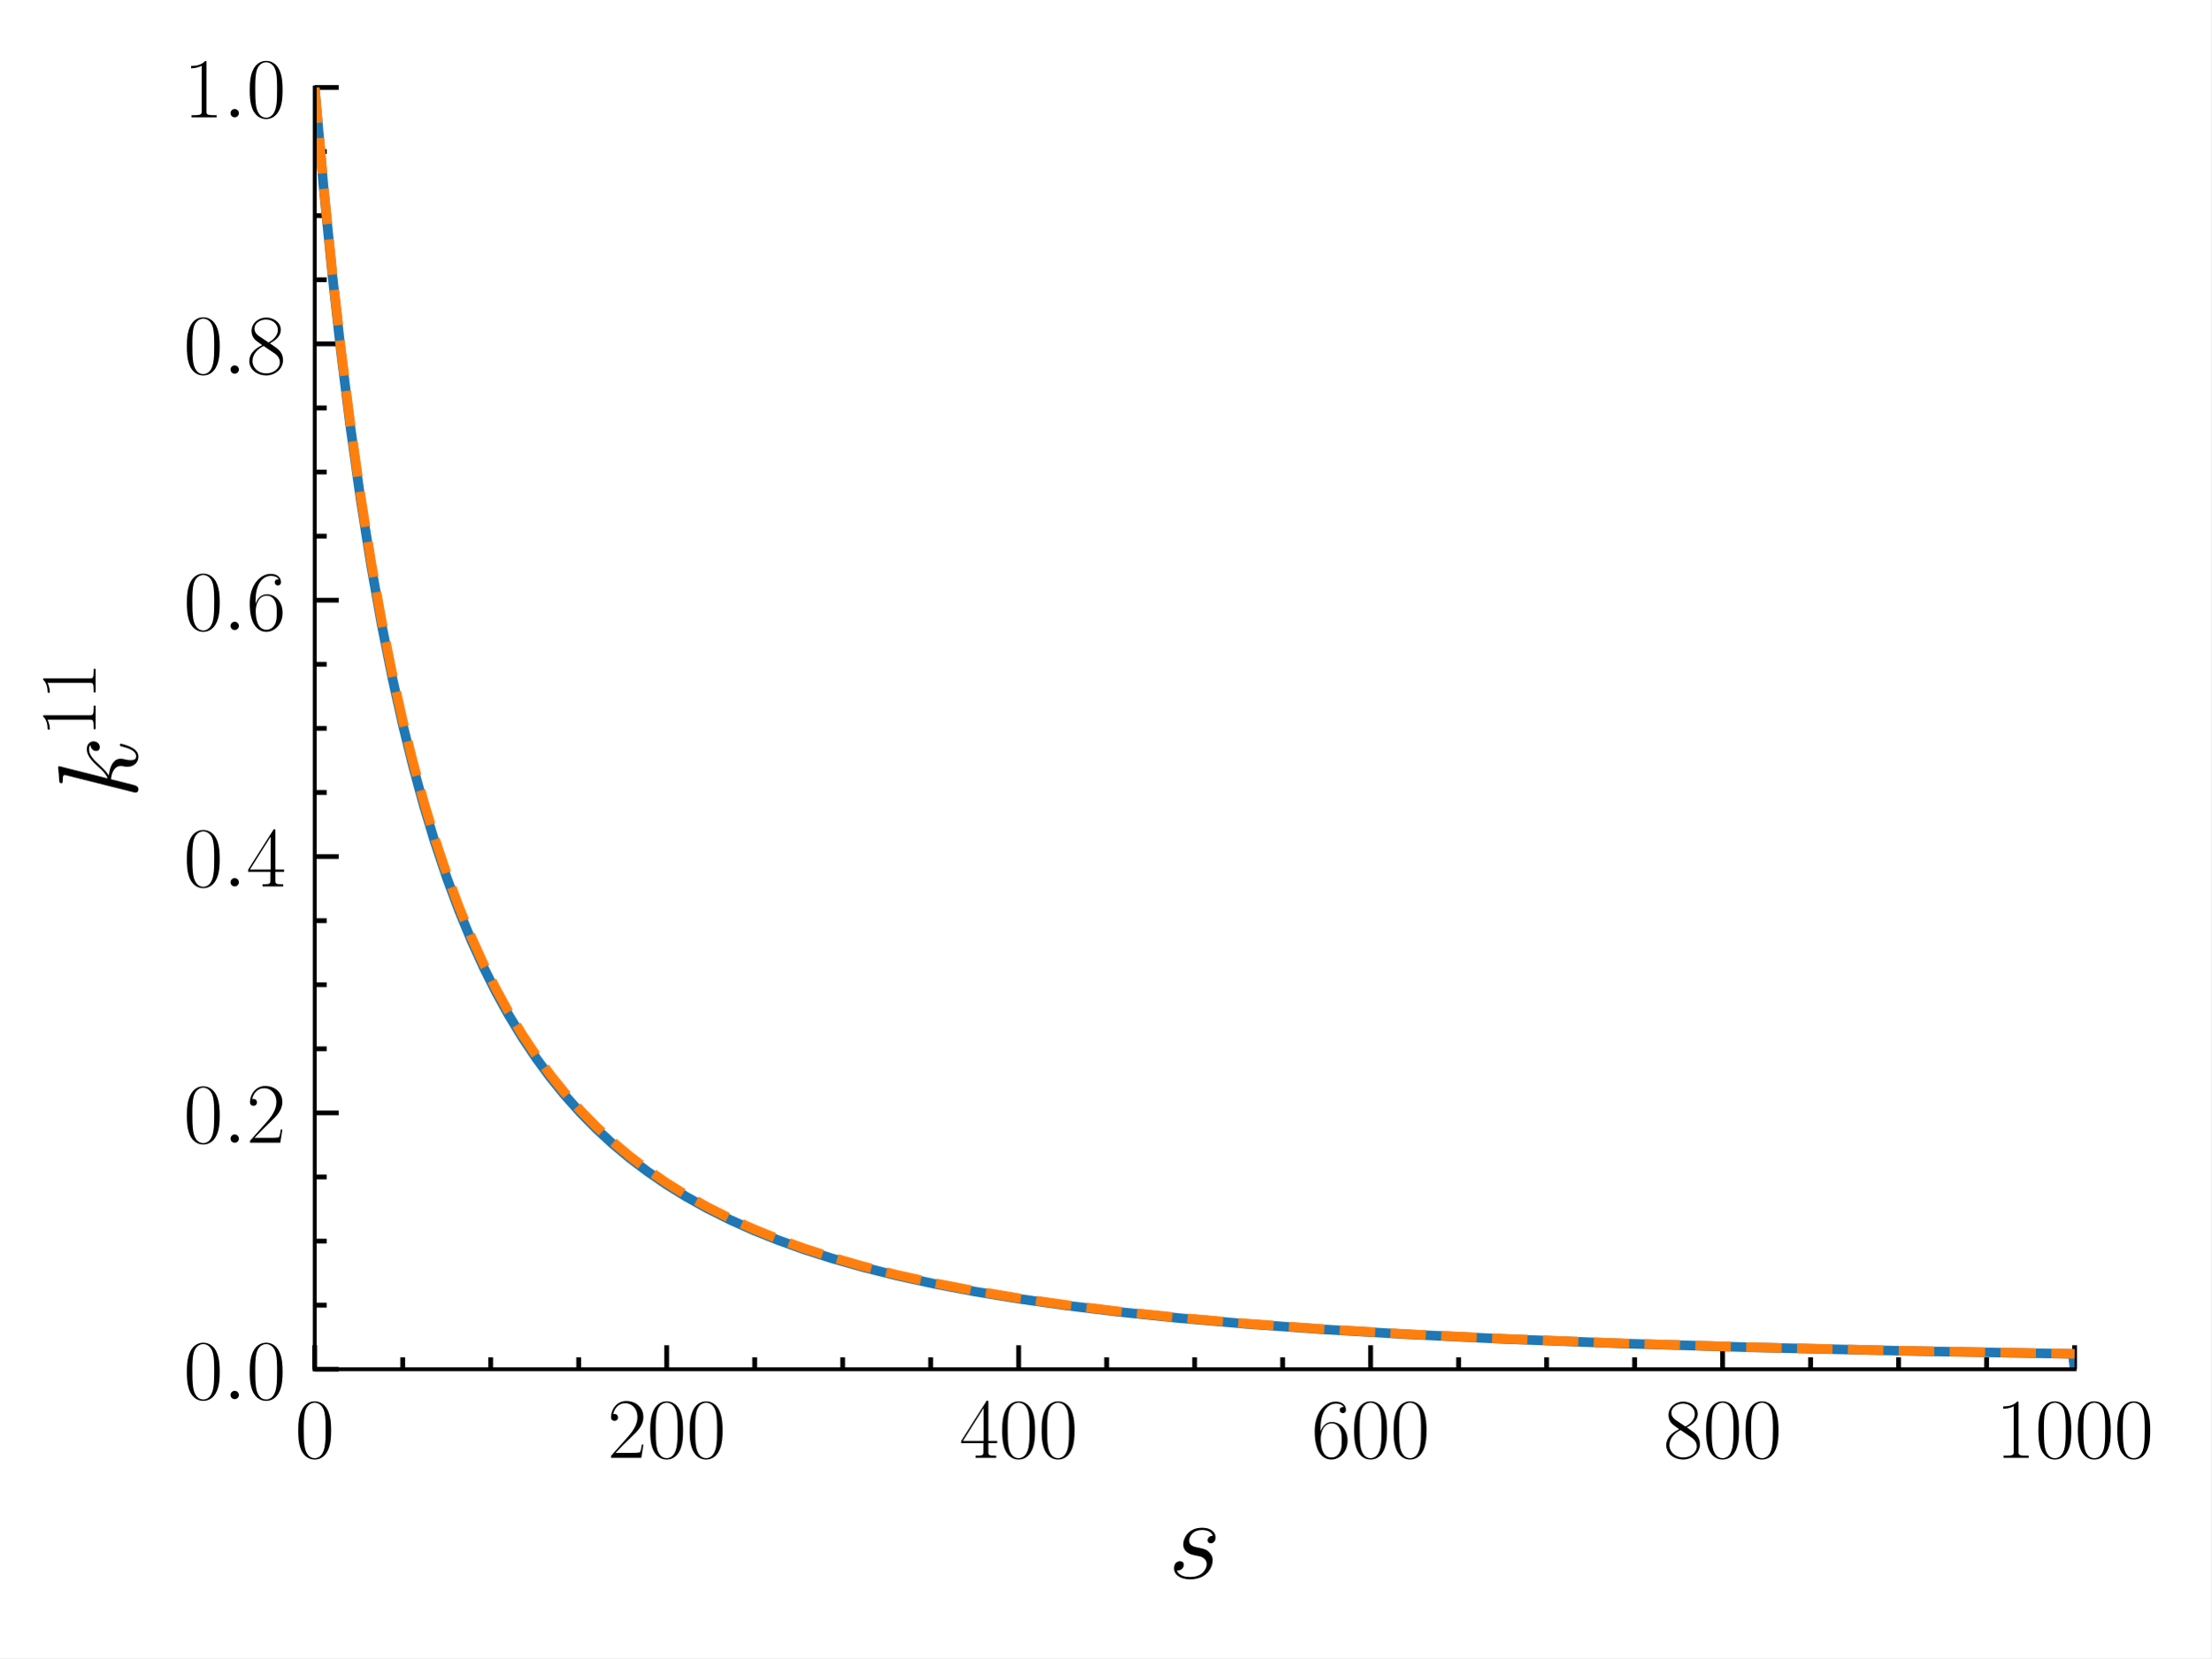
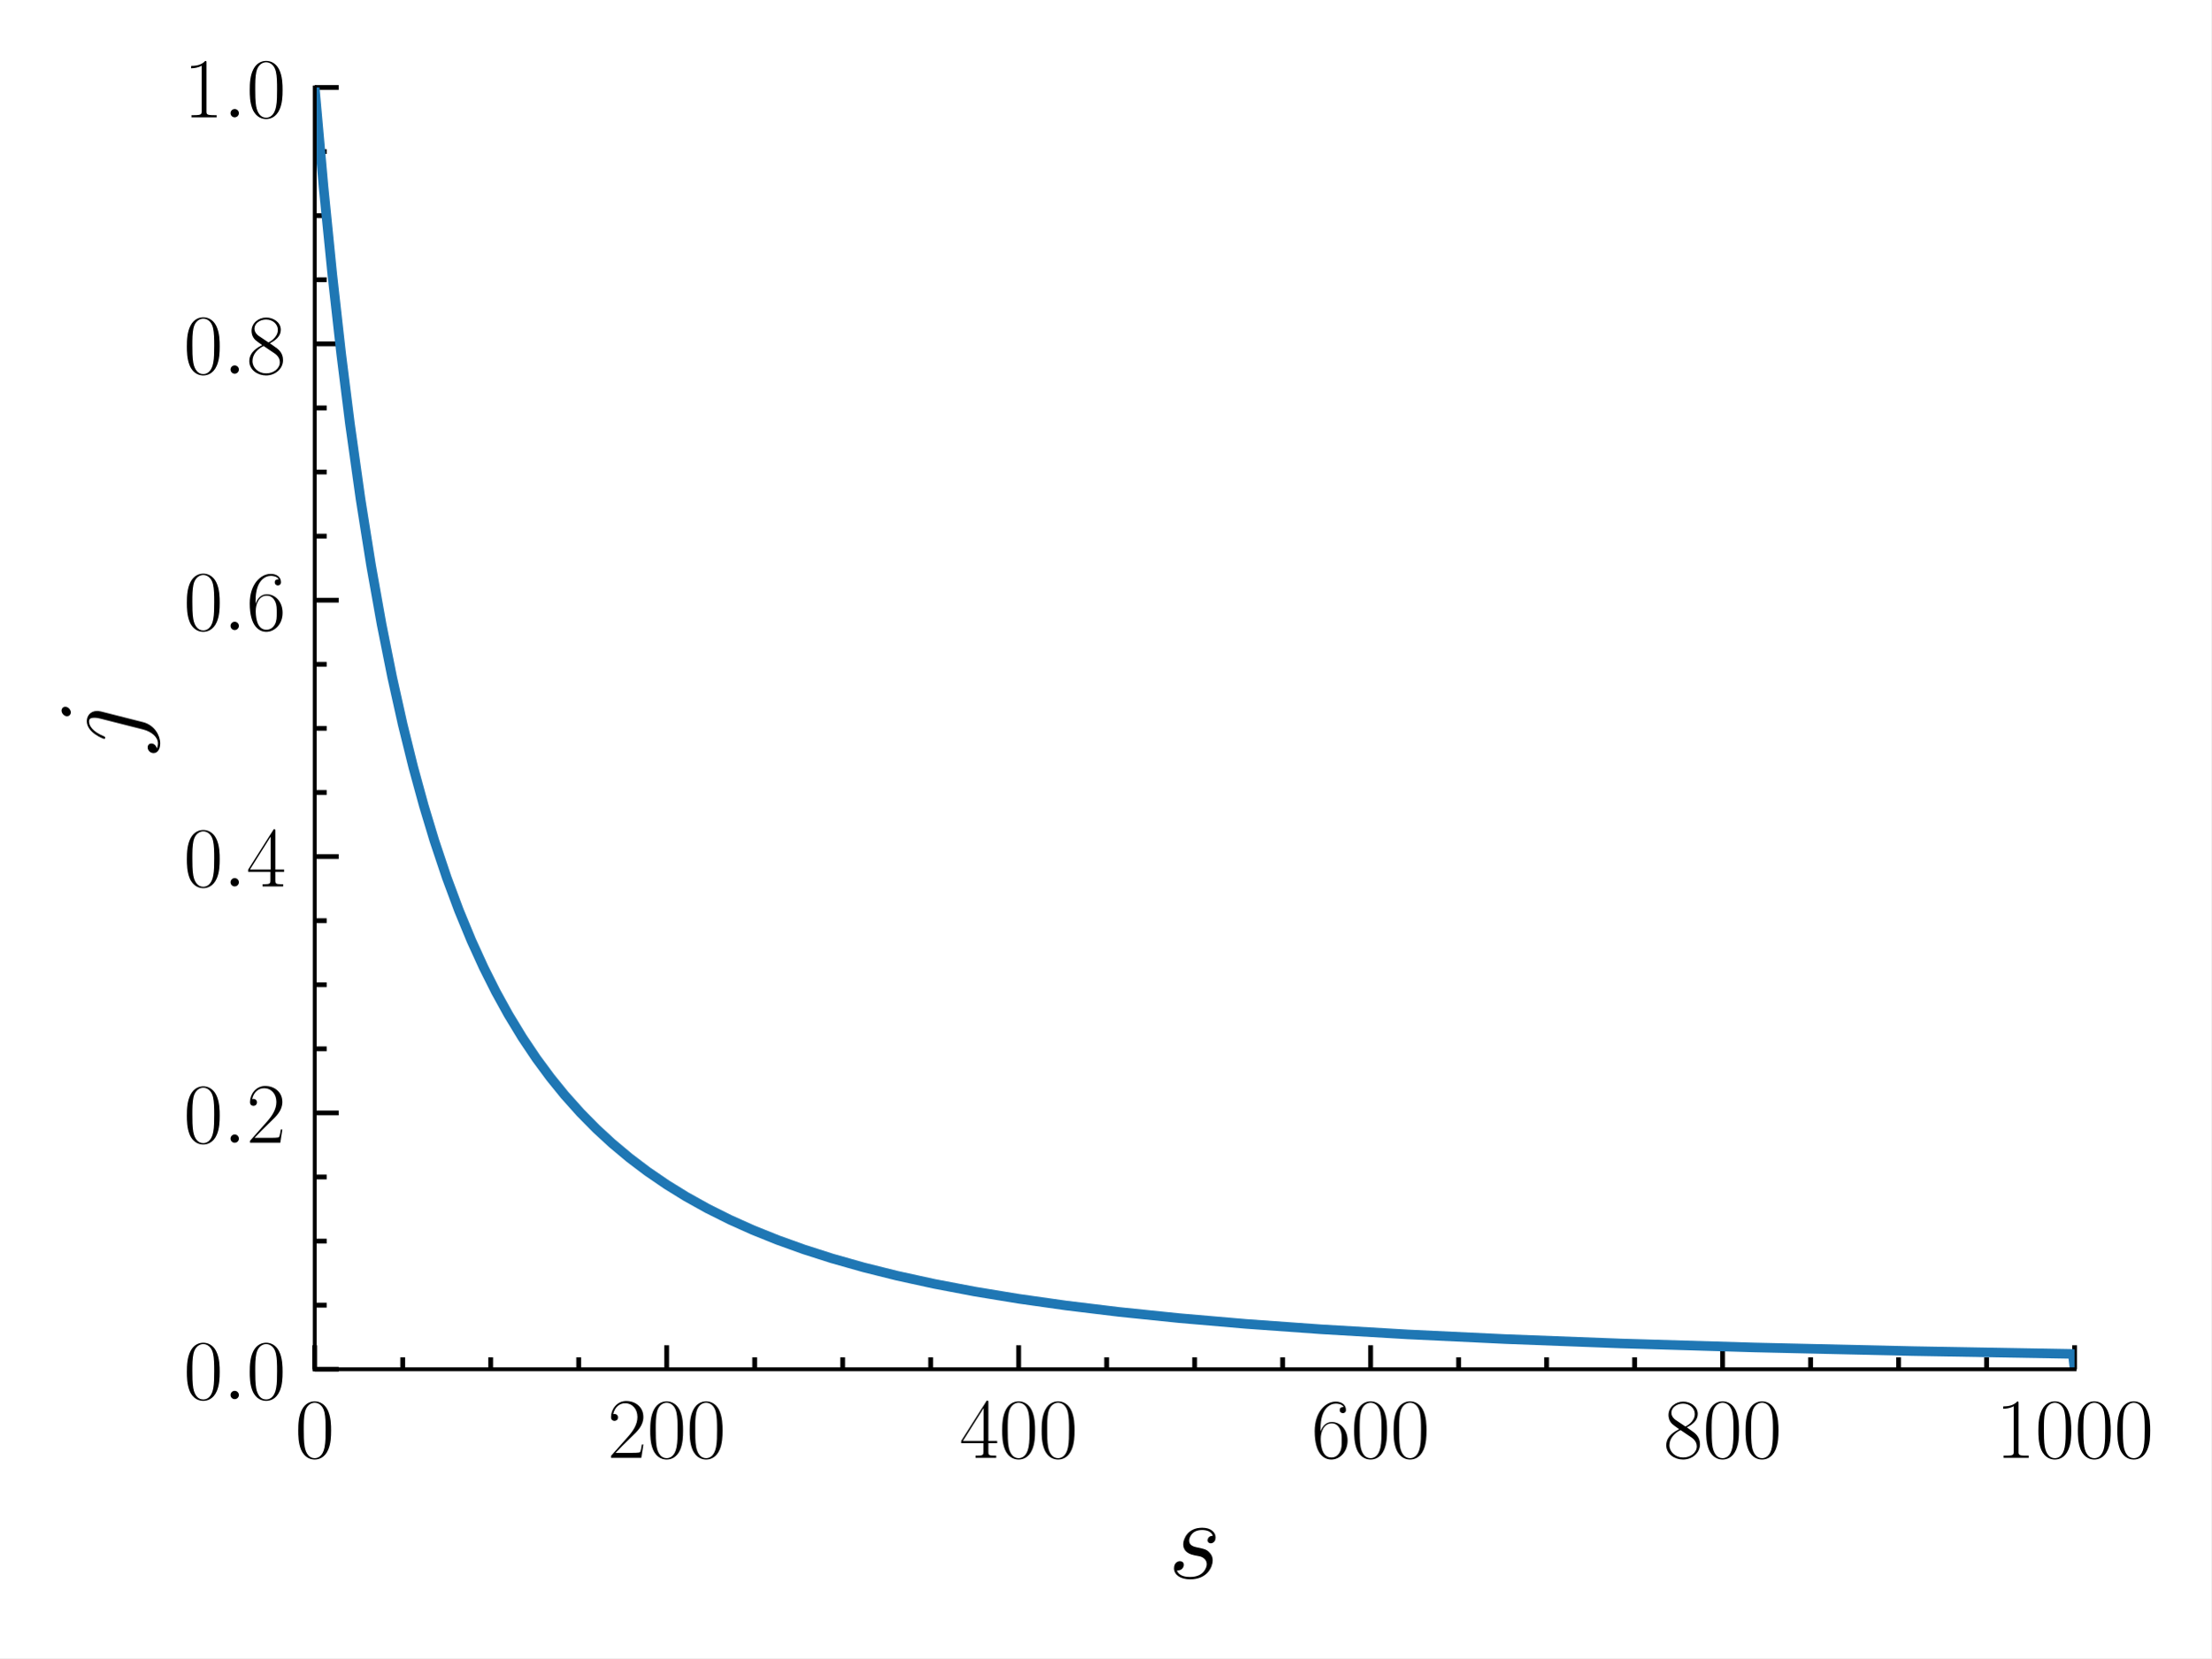
<svg xmlns="http://www.w3.org/2000/svg" xmlns:xlink="http://www.w3.org/1999/xlink" width="460.8pt" height="345.6pt" viewBox="0 0 460.8 345.6" version="1.1">
  <defs>
    <style type="text/css">*{stroke-linejoin: round; stroke-linecap: butt}</style>
  </defs>
  <g id="figure_1">
    <g id="patch_1">
      <path d="M 0 345.6  L 460.8 345.6  L 460.8 0  L 0 0  z " style="fill: #ffffff" />
    </g>
    <g id="axes_1">
      <g id="patch_2">
        <path d="M 65.581 285.403  L 432.351 285.403  L 432.351 18.227  L 65.581 18.227  z " style="fill: #ffffff" />
      </g>
      <g id="matplotlib.axis_1">
        <g id="xtick_1">
          <g id="line2d_1">
            <defs>
-               <path id="mb6f6f9e9c1" d="M 0 0  L 0 -5  " style="stroke: #000000" />
-             </defs>
-             <g>
-               <use xlink:href="#mb6f6f9e9c1" x="65.581" y="285.403" style="stroke: #000000" />
+               <path id="m94a484022a" d="M 0 0  L 0 -5  " style="stroke: #000000" />
+             </defs>
+             <g>
+               <use xlink:href="#m94a484022a" x="65.581" y="285.403" style="stroke: #000000" />
            </g>
          </g>
          <g id="text_1">
            <g transform="translate(61.46908 303.8568) scale(0.18 -0.18)">
              <defs>
                <path id="CMR17-30" d="M 2688 2025  C 2688 2416 2682 3080 2413 3591  C 2176 4039 1798 4198 1466 4198  C 1158 4198 768 4058 525 3597  C 269 3118 243 2524 243 2025  C 243 1661 250 1106 448 619  C 723 -39 1216 -128 1466 -128  C 1760 -128 2208 -7 2470 600  C 2662 1042 2688 1559 2688 2025  z M 1466 -26  C 1056 -26 813 325 723 812  C 653 1188 653 1738 653 2096  C 653 2588 653 2997 736 3387  C 858 3929 1216 4096 1466 4096  C 1728 4096 2067 3923 2189 3400  C 2272 3036 2278 2607 2278 2096  C 2278 1680 2278 1169 2202 792  C 2067 95 1690 -26 1466 -26  z " transform="scale(0.015625)" />
              </defs>
              <use xlink:href="#CMR17-30" transform="scale(0.996264)" />
            </g>
          </g>
        </g>
        <g id="xtick_2">
          <g id="line2d_2">
            <g>
-               <use xlink:href="#mb6f6f9e9c1" x="138.935" y="285.403" style="stroke: #000000" />
+               <use xlink:href="#m94a484022a" x="138.935" y="285.403" style="stroke: #000000" />
            </g>
          </g>
          <g id="text_2">
            <g transform="translate(126.5988 303.8568) scale(0.18 -0.18)">
              <defs>
                <path id="CMR17-32" d="M 2669 989  L 2554 989  C 2490 536 2438 459 2413 420  C 2381 369 1920 369 1830 369  L 602 369  C 832 619 1280 1072 1824 1597  C 2214 1967 2669 2402 2669 3035  C 2669 3790 2067 4224 1395 4224  C 691 4224 262 3604 262 3030  C 262 2780 448 2748 525 2748  C 589 2748 781 2787 781 3010  C 781 3207 614 3264 525 3264  C 486 3264 448 3258 422 3245  C 544 3790 915 4058 1306 4058  C 1862 4058 2227 3617 2227 3035  C 2227 2479 1901 2000 1536 1584  L 262 146  L 262 0  L 2515 0  L 2669 989  z " transform="scale(0.015625)" />
              </defs>
              <use xlink:href="#CMR17-32" transform="scale(0.996264)" />
              <use xlink:href="#CMR17-30" transform="translate(45.69048 0) scale(0.996264)" />
              <use xlink:href="#CMR17-30" transform="translate(91.38095 0) scale(0.996264)" />
            </g>
          </g>
        </g>
        <g id="xtick_3">
          <g id="line2d_3">
            <g>
-               <use xlink:href="#mb6f6f9e9c1" x="212.289" y="285.403" style="stroke: #000000" />
+               <use xlink:href="#m94a484022a" x="212.289" y="285.403" style="stroke: #000000" />
            </g>
          </g>
          <g id="text_3">
            <g transform="translate(199.9529 303.8568) scale(0.18 -0.18)">
              <defs>
                <path id="CMR17-34" d="M 2150 4122  C 2150 4256 2144 4256 2029 4256  L 128 1254  L 128 1088  L 1779 1088  L 1779 457  C 1779 224 1766 160 1318 160  L 1197 160  L 1197 0  C 1402 0 1747 0 1965 0  C 2182 0 2528 0 2733 0  L 2733 160  L 2611 160  C 2163 160 2150 224 2150 457  L 2150 1088  L 2803 1088  L 2803 1254  L 2150 1254  L 2150 4122  z M 1798 3703  L 1798 1254  L 256 1254  L 1798 3703  z " transform="scale(0.015625)" />
              </defs>
              <use xlink:href="#CMR17-34" transform="scale(0.996264)" />
              <use xlink:href="#CMR17-30" transform="translate(45.69048 0) scale(0.996264)" />
              <use xlink:href="#CMR17-30" transform="translate(91.38095 0) scale(0.996264)" />
            </g>
          </g>
        </g>
        <g id="xtick_4">
          <g id="line2d_4">
            <g>
-               <use xlink:href="#mb6f6f9e9c1" x="285.643" y="285.403" style="stroke: #000000" />
+               <use xlink:href="#m94a484022a" x="285.643" y="285.403" style="stroke: #000000" />
            </g>
          </g>
          <g id="text_4">
            <g transform="translate(273.3069 303.8568) scale(0.18 -0.18)">
              <defs>
                <path id="CMR17-36" d="M 678 2176  C 678 3690 1395 4032 1811 4032  C 1946 4032 2272 4009 2400 3776  C 2298 3776 2106 3776 2106 3553  C 2106 3381 2246 3323 2336 3323  C 2394 3323 2566 3348 2566 3560  C 2566 3954 2246 4179 1805 4179  C 1043 4179 243 3390 243 1984  C 243 253 966 -128 1478 -128  C 2099 -128 2688 427 2688 1283  C 2688 2081 2170 2662 1517 2662  C 1126 2662 838 2407 678 1960  L 678 2176  z M 1478 25  C 691 25 691 1200 691 1436  C 691 1896 909 2560 1504 2560  C 1613 2560 1926 2560 2138 2120  C 2253 1870 2253 1609 2253 1289  C 2253 944 2253 690 2118 434  C 1978 171 1773 25 1478 25  z " transform="scale(0.015625)" />
              </defs>
              <use xlink:href="#CMR17-36" transform="scale(0.996264)" />
              <use xlink:href="#CMR17-30" transform="translate(45.69048 0) scale(0.996264)" />
              <use xlink:href="#CMR17-30" transform="translate(91.38095 0) scale(0.996264)" />
            </g>
          </g>
        </g>
        <g id="xtick_5">
          <g id="line2d_5">
            <g>
-               <use xlink:href="#mb6f6f9e9c1" x="358.997" y="285.403" style="stroke: #000000" />
+               <use xlink:href="#m94a484022a" x="358.997" y="285.403" style="stroke: #000000" />
            </g>
          </g>
          <g id="text_5">
            <g transform="translate(346.661 303.8568) scale(0.18 -0.18)">
              <defs>
                <path id="CMR17-38" d="M 1741 2264  C 2144 2467 2554 2773 2554 3263  C 2554 3841 1990 4179 1472 4179  C 890 4179 378 3759 378 3180  C 378 3021 416 2747 666 2505  C 730 2442 998 2251 1171 2130  C 883 1983 211 1634 211 934  C 211 279 838 -128 1459 -128  C 2144 -128 2720 362 2720 1010  C 2720 1590 2330 1857 2074 2029  L 1741 2264  z M 902 2822  C 851 2854 595 3051 595 3351  C 595 3739 998 4032 1459 4032  C 1965 4032 2336 3676 2336 3262  C 2336 2669 1670 2331 1638 2331  C 1632 2331 1626 2331 1574 2370  L 902 2822  z M 2080 1519  C 2176 1449 2483 1240 2483 851  C 2483 381 2010 25 1472 25  C 890 25 448 438 448 940  C 448 1443 838 1862 1280 2060  L 2080 1519  z " transform="scale(0.015625)" />
              </defs>
              <use xlink:href="#CMR17-38" transform="scale(0.996264)" />
              <use xlink:href="#CMR17-30" transform="translate(45.69048 0) scale(0.996264)" />
              <use xlink:href="#CMR17-30" transform="translate(91.38095 0) scale(0.996264)" />
            </g>
          </g>
        </g>
        <g id="xtick_6">
          <g id="line2d_6">
            <g>
-               <use xlink:href="#mb6f6f9e9c1" x="432.351" y="285.403" style="stroke: #000000" />
+               <use xlink:href="#m94a484022a" x="432.351" y="285.403" style="stroke: #000000" />
            </g>
          </g>
          <g id="text_6">
            <g transform="translate(415.9029 303.8568) scale(0.18 -0.18)">
              <defs>
                <path id="CMR17-31" d="M 1702 4058  C 1702 4192 1696 4192 1606 4192  C 1357 3916 979 3827 621 3827  C 602 3827 570 3827 563 3808  C 557 3795 557 3782 557 3648  C 755 3648 1088 3686 1344 3839  L 1344 461  C 1344 236 1331 160 781 160  L 589 160  L 589 0  C 896 0 1216 0 1523 0  C 1830 0 2150 0 2458 0  L 2458 160  L 2266 160  C 1715 160 1702 230 1702 458  L 1702 4058  z " transform="scale(0.015625)" />
              </defs>
              <use xlink:href="#CMR17-31" transform="scale(0.996264)" />
              <use xlink:href="#CMR17-30" transform="translate(45.69048 0) scale(0.996264)" />
              <use xlink:href="#CMR17-30" transform="translate(91.38095 0) scale(0.996264)" />
              <use xlink:href="#CMR17-30" transform="translate(137.0714 0) scale(0.996264)" />
            </g>
          </g>
        </g>
        <g id="xtick_7">
          <g id="line2d_7">
            <defs>
-               <path id="mbede323cfd" d="M 0 0  L 0 -2.5  " style="stroke: #000000" />
-             </defs>
-             <g>
-               <use xlink:href="#mbede323cfd" x="83.92" y="285.403" style="stroke: #000000" />
+               <path id="mf8b02a85ed" d="M 0 0  L 0 -2.5  " style="stroke: #000000" />
+             </defs>
+             <g>
+               <use xlink:href="#mf8b02a85ed" x="83.92" y="285.403" style="stroke: #000000" />
            </g>
          </g>
        </g>
        <g id="xtick_8">
          <g id="line2d_8">
            <g>
-               <use xlink:href="#mbede323cfd" x="102.258" y="285.403" style="stroke: #000000" />
+               <use xlink:href="#mf8b02a85ed" x="102.258" y="285.403" style="stroke: #000000" />
            </g>
          </g>
        </g>
        <g id="xtick_9">
          <g id="line2d_9">
            <g>
-               <use xlink:href="#mbede323cfd" x="120.597" y="285.403" style="stroke: #000000" />
+               <use xlink:href="#mf8b02a85ed" x="120.597" y="285.403" style="stroke: #000000" />
            </g>
          </g>
        </g>
        <g id="xtick_10">
          <g id="line2d_10">
            <g>
-               <use xlink:href="#mbede323cfd" x="157.274" y="285.403" style="stroke: #000000" />
+               <use xlink:href="#mf8b02a85ed" x="157.274" y="285.403" style="stroke: #000000" />
            </g>
          </g>
        </g>
        <g id="xtick_11">
          <g id="line2d_11">
            <g>
-               <use xlink:href="#mbede323cfd" x="175.612" y="285.403" style="stroke: #000000" />
+               <use xlink:href="#mf8b02a85ed" x="175.612" y="285.403" style="stroke: #000000" />
            </g>
          </g>
        </g>
        <g id="xtick_12">
          <g id="line2d_12">
            <g>
-               <use xlink:href="#mbede323cfd" x="193.951" y="285.403" style="stroke: #000000" />
+               <use xlink:href="#mf8b02a85ed" x="193.951" y="285.403" style="stroke: #000000" />
            </g>
          </g>
        </g>
        <g id="xtick_13">
          <g id="line2d_13">
            <g>
-               <use xlink:href="#mbede323cfd" x="230.628" y="285.403" style="stroke: #000000" />
+               <use xlink:href="#mf8b02a85ed" x="230.628" y="285.403" style="stroke: #000000" />
            </g>
          </g>
        </g>
        <g id="xtick_14">
          <g id="line2d_14">
            <g>
-               <use xlink:href="#mbede323cfd" x="248.966" y="285.403" style="stroke: #000000" />
+               <use xlink:href="#mf8b02a85ed" x="248.966" y="285.403" style="stroke: #000000" />
            </g>
          </g>
        </g>
        <g id="xtick_15">
          <g id="line2d_15">
            <g>
-               <use xlink:href="#mbede323cfd" x="267.305" y="285.403" style="stroke: #000000" />
+               <use xlink:href="#mf8b02a85ed" x="267.305" y="285.403" style="stroke: #000000" />
            </g>
          </g>
        </g>
        <g id="xtick_16">
          <g id="line2d_16">
            <g>
-               <use xlink:href="#mbede323cfd" x="303.982" y="285.403" style="stroke: #000000" />
+               <use xlink:href="#mf8b02a85ed" x="303.982" y="285.403" style="stroke: #000000" />
            </g>
          </g>
        </g>
        <g id="xtick_17">
          <g id="line2d_17">
            <g>
-               <use xlink:href="#mbede323cfd" x="322.32" y="285.403" style="stroke: #000000" />
+               <use xlink:href="#mf8b02a85ed" x="322.32" y="285.403" style="stroke: #000000" />
            </g>
          </g>
        </g>
        <g id="xtick_18">
          <g id="line2d_18">
            <g>
-               <use xlink:href="#mbede323cfd" x="340.659" y="285.403" style="stroke: #000000" />
+               <use xlink:href="#mf8b02a85ed" x="340.659" y="285.403" style="stroke: #000000" />
            </g>
          </g>
        </g>
        <g id="xtick_19">
          <g id="line2d_19">
            <g>
-               <use xlink:href="#mbede323cfd" x="377.336" y="285.403" style="stroke: #000000" />
+               <use xlink:href="#mf8b02a85ed" x="377.336" y="285.403" style="stroke: #000000" />
            </g>
          </g>
        </g>
        <g id="xtick_20">
          <g id="line2d_20">
            <g>
-               <use xlink:href="#mbede323cfd" x="395.674" y="285.403" style="stroke: #000000" />
+               <use xlink:href="#mf8b02a85ed" x="395.674" y="285.403" style="stroke: #000000" />
            </g>
          </g>
        </g>
        <g id="xtick_21">
          <g id="line2d_21">
            <g>
-               <use xlink:href="#mbede323cfd" x="414.013" y="285.403" style="stroke: #000000" />
+               <use xlink:href="#mf8b02a85ed" x="414.013" y="285.403" style="stroke: #000000" />
            </g>
          </g>
        </g>
        <g id="text_7">
          <g transform="translate(243.4523 328.9492) scale(0.24 -0.24)">
            <defs>
              <path id="CMMI12-73" d="M 1459 1280  C 1568 1261 1741 1223 1779 1216  C 1862 1192 2150 1090 2150 783  C 2150 586 1971 70 1229 70  C 1094 70 614 70 486 436  C 742 404 870 603 870 745  C 870 880 781 950 653 950  C 512 950 326 841 326 552  C 326 173 710 -64 1222 -64  C 2195 -64 2483 651 2483 984  C 2483 1079 2483 1258 2278 1462  C 2118 1616 1965 1648 1619 1718  C 1446 1756 1171 1814 1171 2101  C 1171 2229 1286 2689 1894 2689  C 2163 2689 2426 2589 2490 2368  C 2208 2368 2195 2125 2195 2119  C 2195 1984 2317 1946 2374 1946  C 2464 1946 2643 2015 2643 2281  C 2643 2545 2400 2816 1901 2816  C 1062 2816 838 2160 838 1899  C 838 1414 1312 1312 1459 1280  z " transform="scale(0.015625)" />
            </defs>
            <use xlink:href="#CMMI12-73" transform="scale(0.996264)" />
          </g>
        </g>
      </g>
      <g id="matplotlib.axis_2">
        <g id="ytick_1">
          <g id="line2d_22">
            <defs>
-               <path id="m6bf5c37985" d="M 0 0  L 5 0  " style="stroke: #000000" />
-             </defs>
-             <g>
-               <use xlink:href="#m6bf5c37985" x="65.581" y="285.403" style="stroke: #000000" />
+               <path id="mcd336f9aa5" d="M 0 0  L 5 0  " style="stroke: #000000" />
+             </defs>
+             <g>
+               <use xlink:href="#mcd336f9aa5" x="65.581" y="285.403" style="stroke: #000000" />
            </g>
          </g>
          <g id="text_8">
            <g transform="translate(38.25516 291.6301) scale(0.18 -0.18)">
              <defs>
                <path id="CMMI12-3a" d="M 1178 307  C 1178 492 1024 619 870 619  C 685 619 557 466 557 313  C 557 128 710 0 864 0  C 1050 0 1178 153 1178 307  z " transform="scale(0.015625)" />
              </defs>
              <use xlink:href="#CMR17-30" transform="scale(0.996264)" />
              <use xlink:href="#CMMI12-3a" transform="translate(45.69048 0) scale(0.996264)" />
              <use xlink:href="#CMR17-30" transform="translate(72.78765 0) scale(0.996264)" />
            </g>
          </g>
        </g>
        <g id="ytick_2">
          <g id="line2d_23">
            <g>
-               <use xlink:href="#m6bf5c37985" x="65.581" y="231.968" style="stroke: #000000" />
+               <use xlink:href="#mcd336f9aa5" x="65.581" y="231.968" style="stroke: #000000" />
            </g>
          </g>
          <g id="text_9">
            <g transform="translate(38.25516 238.1948) scale(0.18 -0.18)">
              <use xlink:href="#CMR17-30" transform="scale(0.996264)" />
              <use xlink:href="#CMMI12-3a" transform="translate(45.69048 0) scale(0.996264)" />
              <use xlink:href="#CMR17-32" transform="translate(72.78765 0) scale(0.996264)" />
            </g>
          </g>
        </g>
        <g id="ytick_3">
          <g id="line2d_24">
            <g>
-               <use xlink:href="#m6bf5c37985" x="65.581" y="178.533" style="stroke: #000000" />
+               <use xlink:href="#mcd336f9aa5" x="65.581" y="178.533" style="stroke: #000000" />
            </g>
          </g>
          <g id="text_10">
            <g transform="translate(38.25516 184.7594) scale(0.18 -0.18)">
              <use xlink:href="#CMR17-30" transform="scale(0.996264)" />
              <use xlink:href="#CMMI12-3a" transform="translate(45.69048 0) scale(0.996264)" />
              <use xlink:href="#CMR17-34" transform="translate(72.78765 0) scale(0.996264)" />
            </g>
          </g>
        </g>
        <g id="ytick_4">
          <g id="line2d_25">
            <g>
-               <use xlink:href="#m6bf5c37985" x="65.581" y="125.097" style="stroke: #000000" />
+               <use xlink:href="#mcd336f9aa5" x="65.581" y="125.097" style="stroke: #000000" />
            </g>
          </g>
          <g id="text_11">
            <g transform="translate(38.25516 131.324) scale(0.18 -0.18)">
              <use xlink:href="#CMR17-30" transform="scale(0.996264)" />
              <use xlink:href="#CMMI12-3a" transform="translate(45.69048 0) scale(0.996264)" />
              <use xlink:href="#CMR17-36" transform="translate(72.78765 0) scale(0.996264)" />
            </g>
          </g>
        </g>
        <g id="ytick_5">
          <g id="line2d_26">
            <g>
-               <use xlink:href="#m6bf5c37985" x="65.581" y="71.662" style="stroke: #000000" />
+               <use xlink:href="#mcd336f9aa5" x="65.581" y="71.662" style="stroke: #000000" />
            </g>
          </g>
          <g id="text_12">
            <g transform="translate(38.25516 77.88867) scale(0.18 -0.18)">
              <use xlink:href="#CMR17-30" transform="scale(0.996264)" />
              <use xlink:href="#CMMI12-3a" transform="translate(45.69048 0) scale(0.996264)" />
              <use xlink:href="#CMR17-38" transform="translate(72.78765 0) scale(0.996264)" />
            </g>
          </g>
        </g>
        <g id="ytick_6">
          <g id="line2d_27">
            <g>
-               <use xlink:href="#m6bf5c37985" x="65.581" y="18.227" style="stroke: #000000" />
+               <use xlink:href="#mcd336f9aa5" x="65.581" y="18.227" style="stroke: #000000" />
            </g>
          </g>
          <g id="text_13">
            <g transform="translate(38.25516 24.4533) scale(0.18 -0.18)">
              <use xlink:href="#CMR17-31" transform="scale(0.996264)" />
              <use xlink:href="#CMMI12-3a" transform="translate(45.69048 0) scale(0.996264)" />
              <use xlink:href="#CMR17-30" transform="translate(72.78765 0) scale(0.996264)" />
            </g>
          </g>
        </g>
        <g id="ytick_7">
          <g id="line2d_28">
            <defs>
-               <path id="m4daea3d516" d="M 0 0  L 2.5 0  " style="stroke: #000000" />
-             </defs>
-             <g>
-               <use xlink:href="#m4daea3d516" x="65.581" y="272.045" style="stroke: #000000" />
+               <path id="m2f4ed6b44c" d="M 0 0  L 2.5 0  " style="stroke: #000000" />
+             </defs>
+             <g>
+               <use xlink:href="#m2f4ed6b44c" x="65.581" y="272.045" style="stroke: #000000" />
            </g>
          </g>
        </g>
        <g id="ytick_8">
          <g id="line2d_29">
            <g>
-               <use xlink:href="#m4daea3d516" x="65.581" y="258.686" style="stroke: #000000" />
+               <use xlink:href="#m2f4ed6b44c" x="65.581" y="258.686" style="stroke: #000000" />
            </g>
          </g>
        </g>
        <g id="ytick_9">
          <g id="line2d_30">
            <g>
-               <use xlink:href="#m4daea3d516" x="65.581" y="245.327" style="stroke: #000000" />
+               <use xlink:href="#m2f4ed6b44c" x="65.581" y="245.327" style="stroke: #000000" />
            </g>
          </g>
        </g>
        <g id="ytick_10">
          <g id="line2d_31">
            <g>
-               <use xlink:href="#m4daea3d516" x="65.581" y="218.609" style="stroke: #000000" />
+               <use xlink:href="#m2f4ed6b44c" x="65.581" y="218.609" style="stroke: #000000" />
            </g>
          </g>
        </g>
        <g id="ytick_11">
          <g id="line2d_32">
            <g>
-               <use xlink:href="#m4daea3d516" x="65.581" y="205.25" style="stroke: #000000" />
+               <use xlink:href="#m2f4ed6b44c" x="65.581" y="205.25" style="stroke: #000000" />
            </g>
          </g>
        </g>
        <g id="ytick_12">
          <g id="line2d_33">
            <g>
-               <use xlink:href="#m4daea3d516" x="65.581" y="191.892" style="stroke: #000000" />
+               <use xlink:href="#m2f4ed6b44c" x="65.581" y="191.892" style="stroke: #000000" />
            </g>
          </g>
        </g>
        <g id="ytick_13">
          <g id="line2d_34">
            <g>
-               <use xlink:href="#m4daea3d516" x="65.581" y="165.174" style="stroke: #000000" />
+               <use xlink:href="#m2f4ed6b44c" x="65.581" y="165.174" style="stroke: #000000" />
            </g>
          </g>
        </g>
        <g id="ytick_14">
          <g id="line2d_35">
            <g>
-               <use xlink:href="#m4daea3d516" x="65.581" y="151.815" style="stroke: #000000" />
+               <use xlink:href="#m2f4ed6b44c" x="65.581" y="151.815" style="stroke: #000000" />
            </g>
          </g>
        </g>
        <g id="ytick_15">
          <g id="line2d_36">
            <g>
-               <use xlink:href="#m4daea3d516" x="65.581" y="138.456" style="stroke: #000000" />
+               <use xlink:href="#m2f4ed6b44c" x="65.581" y="138.456" style="stroke: #000000" />
            </g>
          </g>
        </g>
        <g id="ytick_16">
          <g id="line2d_37">
            <g>
-               <use xlink:href="#m4daea3d516" x="65.581" y="111.739" style="stroke: #000000" />
+               <use xlink:href="#m2f4ed6b44c" x="65.581" y="111.739" style="stroke: #000000" />
            </g>
          </g>
        </g>
        <g id="ytick_17">
          <g id="line2d_38">
            <g>
-               <use xlink:href="#m4daea3d516" x="65.581" y="98.38" style="stroke: #000000" />
+               <use xlink:href="#m2f4ed6b44c" x="65.581" y="98.38" style="stroke: #000000" />
            </g>
          </g>
        </g>
        <g id="ytick_18">
          <g id="line2d_39">
            <g>
-               <use xlink:href="#m4daea3d516" x="65.581" y="85.021" style="stroke: #000000" />
+               <use xlink:href="#m2f4ed6b44c" x="65.581" y="85.021" style="stroke: #000000" />
            </g>
          </g>
        </g>
        <g id="ytick_19">
          <g id="line2d_40">
            <g>
-               <use xlink:href="#m4daea3d516" x="65.581" y="58.303" style="stroke: #000000" />
+               <use xlink:href="#m2f4ed6b44c" x="65.581" y="58.303" style="stroke: #000000" />
            </g>
          </g>
        </g>
        <g id="ytick_20">
          <g id="line2d_41">
            <g>
-               <use xlink:href="#m4daea3d516" x="65.581" y="44.944" style="stroke: #000000" />
+               <use xlink:href="#m2f4ed6b44c" x="65.581" y="44.944" style="stroke: #000000" />
            </g>
          </g>
        </g>
        <g id="ytick_21">
          <g id="line2d_42">
            <g>
-               <use xlink:href="#m4daea3d516" x="65.581" y="31.585" style="stroke: #000000" />
+               <use xlink:href="#m2f4ed6b44c" x="65.581" y="31.585" style="stroke: #000000" />
            </g>
          </g>
        </g>
        <g id="text_14">
-           <g transform="translate(28.6044 166.4987) rotate(-90) scale(0.24 -0.24)">
-             <defs>
-               <path id="CMMI12-6b" d="M 1798 4257  C 1805 4283 1818 4321 1818 4352  C 1818 4416 1754 4416 1741 4416  C 1734 4416 1504 4393 1389 4377  C 1280 4377 1184 4358 1069 4358  C 915 4345 870 4339 870 4224  C 870 4160 934 4160 998 4160  C 1325 4160 1325 4103 1325 4040  C 1325 4015 1325 4002 1293 3888  L 378 248  C 352 152 352 140 352 101  C 352 -38 461 -64 525 -64  C 704 -64 742 77 794 275  L 1094 1469  C 1555 1418 1830 1226 1830 920  C 1830 881 1830 856 1811 760  C 1786 664 1786 588 1786 556  C 1786 185 2029 -64 2355 -64  C 2650 -64 2803 204 2854 294  C 2989 530 3072 888 3072 913  C 3072 945 3046 971 3008 971  C 2950 971 2944 945 2918 843  C 2829 511 2694 64 2368 64  C 2240 64 2157 128 2157 370  C 2157 492 2182 632 2208 728  C 2234 843 2234 849 2234 926  C 2234 1303 1894 1514 1306 1590  C 1536 1731 1766 1980 1856 2076  C 2221 2484 2470 2689 2765 2689  C 2912 2689 2950 2650 2995 2612  C 2758 2586 2669 2420 2669 2293  C 2669 2139 2790 2088 2880 2088  C 3053 2088 3206 2235 3206 2440  C 3206 2625 3059 2816 2771 2816  C 2419 2816 2131 2567 1677 2056  C 1613 1980 1376 1737 1139 1648  L 1798 4257  z " transform="scale(0.015625)" />
-             </defs>
-             <use xlink:href="#CMMI12-6b" transform="scale(0.996264)" />
-             <use xlink:href="#CMR17-31" transform="translate(54.0792 36.15364) scale(0.697382)" />
-             <use xlink:href="#CMR17-31" transform="translate(86.06238 36.15364) scale(0.697382)" />
+           <g transform="translate(28.6044 156.658) rotate(-90) scale(0.24 -0.24)">
+             <defs>
+               <path id="CMMI12-6a" d="M 2240 2028  C 2266 2131 2266 2219 2266 2245  C 2266 2613 1990 2816 1702 2816  C 1056 2816 710 1889 710 1845  C 710 1813 736 1788 774 1788  C 826 1788 832 1813 864 1876  C 1120 2492 1440 2689 1683 2689  C 1818 2689 1888 2618 1888 2397  C 1888 2245 1869 2181 1843 2067  L 1235 -327  C 1114 -796 813 -1152 461 -1152  C 435 -1152 301 -1152 179 -1088  C 333 -1056 454 -936 454 -784  C 454 -682 378 -580 237 -580  C 70 -580 -83 -720 -83 -911  C -83 -1171 198 -1280 461 -1280  C 902 -1280 1485 -956 1645 -320  L 2240 2028  z M 2502 4013  C 2502 4173 2368 4224 2291 4224  C 2118 4224 1971 4058 1971 3917  C 1971 3822 2048 3707 2189 3707  C 2336 3707 2502 3847 2502 4013  z " transform="scale(0.015625)" />
+             </defs>
+             <use xlink:href="#CMMI12-6a" transform="scale(0.996264)" />
          </g>
        </g>
      </g>
      <g id="line2d_43">
-         <path d="M 65.581 18.227  L 67.415 38.89  L 69.249 57.237  L 71.083 73.603  L 72.917 88.264  L 75.117 103.926  L 77.318 117.788  L 79.518 130.116  L 81.719 141.128  L 83.92 151.006  L 86.12 159.901  L 88.321 167.939  L 90.522 175.227  L 93.089 182.901  L 95.656 189.799  L 98.224 196.022  L 100.791 201.656  L 103.359 206.772  L 105.926 211.432  L 108.86 216.267  L 111.794 220.642  L 114.728 224.614  L 117.663 228.231  L 120.964 231.926  L 124.264 235.274  L 127.565 238.316  L 131.233 241.383  L 134.901 244.158  L 138.935 246.918  L 142.97 249.41  L 147.371 251.862  L 152.139 254.245  L 156.907 256.382  L 162.042 258.447  L 167.543 260.424  L 173.412 262.302  L 180.014 264.171  L 186.982 265.909  L 194.684 267.592  L 203.12 269.197  L 212.289 270.707  L 222.192 272.112  L 233.195 273.449  L 245.665 274.734  L 259.603 275.939  L 275.374 277.072  L 293.346 278.132  L 313.885 279.112  L 337.725 280.021  L 365.599 280.853  L 398.609 281.612  L 431.985 282.201  L 432.351 285.403  L 432.351 285.403  " clip-path="url(#p71ef3c4023)" style="fill: none; stroke: #1f77b4; stroke-width: 2; stroke-linecap: square" />
-       </g>
-       <g id="line2d_44">
-         <path d="M 65.581 18.227  L 67.415 38.656  L 69.249 56.829  L 71.083 73.066  L 72.917 87.633  L 75.117 103.216  L 77.318 117.028  L 79.518 129.327  L 81.719 140.326  L 83.92 150.202  L 86.12 159.102  L 88.321 167.152  L 90.522 174.456  L 93.089 182.154  L 95.656 189.077  L 98.224 195.326  L 100.791 200.987  L 103.359 206.13  L 105.926 210.817  L 108.86 215.682  L 111.794 220.087  L 114.728 224.086  L 117.663 227.729  L 120.964 231.453  L 124.264 234.827  L 127.565 237.894  L 131.233 240.986  L 134.901 243.786  L 138.935 246.57  L 142.97 249.084  L 147.371 251.558  L 152.139 253.964  L 156.907 256.121  L 162.042 258.206  L 167.543 260.201  L 173.412 262.097  L 180.014 263.985  L 186.982 265.739  L 194.684 267.439  L 203.12 269.059  L 212.289 270.584  L 222.192 272.003  L 233.195 273.352  L 245.665 274.65  L 259.603 275.866  L 275.374 277.01  L 292.979 278.059  L 313.151 279.036  L 336.624 279.946  L 364.132 280.785  L 396.775 281.551  L 432.351 282.188  L 432.351 282.188  " clip-path="url(#p71ef3c4023)" style="fill: none; stroke-dasharray: 7.4,3.2; stroke-dashoffset: 0; stroke: #ff7f0e; stroke-width: 2" />
+         <path d="M 65.581 18.227  L 67.415 38.89  L 69.249 57.237  L 71.083 73.603  L 72.917 88.264  L 75.117 103.926  L 77.318 117.788  L 79.518 130.116  L 81.719 141.128  L 83.92 151.006  L 86.12 159.901  L 88.321 167.939  L 90.522 175.227  L 93.089 182.901  L 95.656 189.799  L 98.224 196.022  L 100.791 201.656  L 103.359 206.772  L 105.926 211.432  L 108.86 216.267  L 111.794 220.642  L 114.728 224.614  L 117.663 228.231  L 120.964 231.926  L 124.264 235.274  L 127.565 238.316  L 131.233 241.383  L 134.901 244.158  L 138.935 246.918  L 142.97 249.41  L 147.371 251.862  L 152.139 254.245  L 156.907 256.382  L 162.042 258.447  L 167.543 260.424  L 173.412 262.302  L 180.014 264.171  L 186.982 265.909  L 194.684 267.592  L 203.12 269.197  L 212.289 270.707  L 222.192 272.112  L 233.195 273.449  L 245.665 274.734  L 259.603 275.939  L 275.374 277.072  L 293.346 278.132  L 313.885 279.112  L 337.725 280.021  L 365.599 280.853  L 398.609 281.612  L 431.985 282.201  L 432.351 285.403  L 432.351 285.403  " clip-path="url(#p315bab9061)" style="fill: none; stroke: #1f77b4; stroke-width: 2; stroke-linecap: square" />
      </g>
      <g id="patch_3">
        <path d="M 65.581 285.403  L 65.581 18.227  " style="fill: none; stroke: #000000; stroke-width: 0.8; stroke-linejoin: miter; stroke-linecap: square" />
      </g>
      <g id="patch_4">
        <path d="M 65.581 285.403  L 432.351 285.403  " style="fill: none; stroke: #000000; stroke-width: 0.8; stroke-linejoin: miter; stroke-linecap: square" />
      </g>
      <g id="legend_1" />
    </g>
  </g>
  <defs>
-     <clipPath id="p71ef3c4023">
+     <clipPath id="p315bab9061">
      <rect x="65.581" y="18.227" width="366.77" height="267.177" />
    </clipPath>
  </defs>
</svg>
